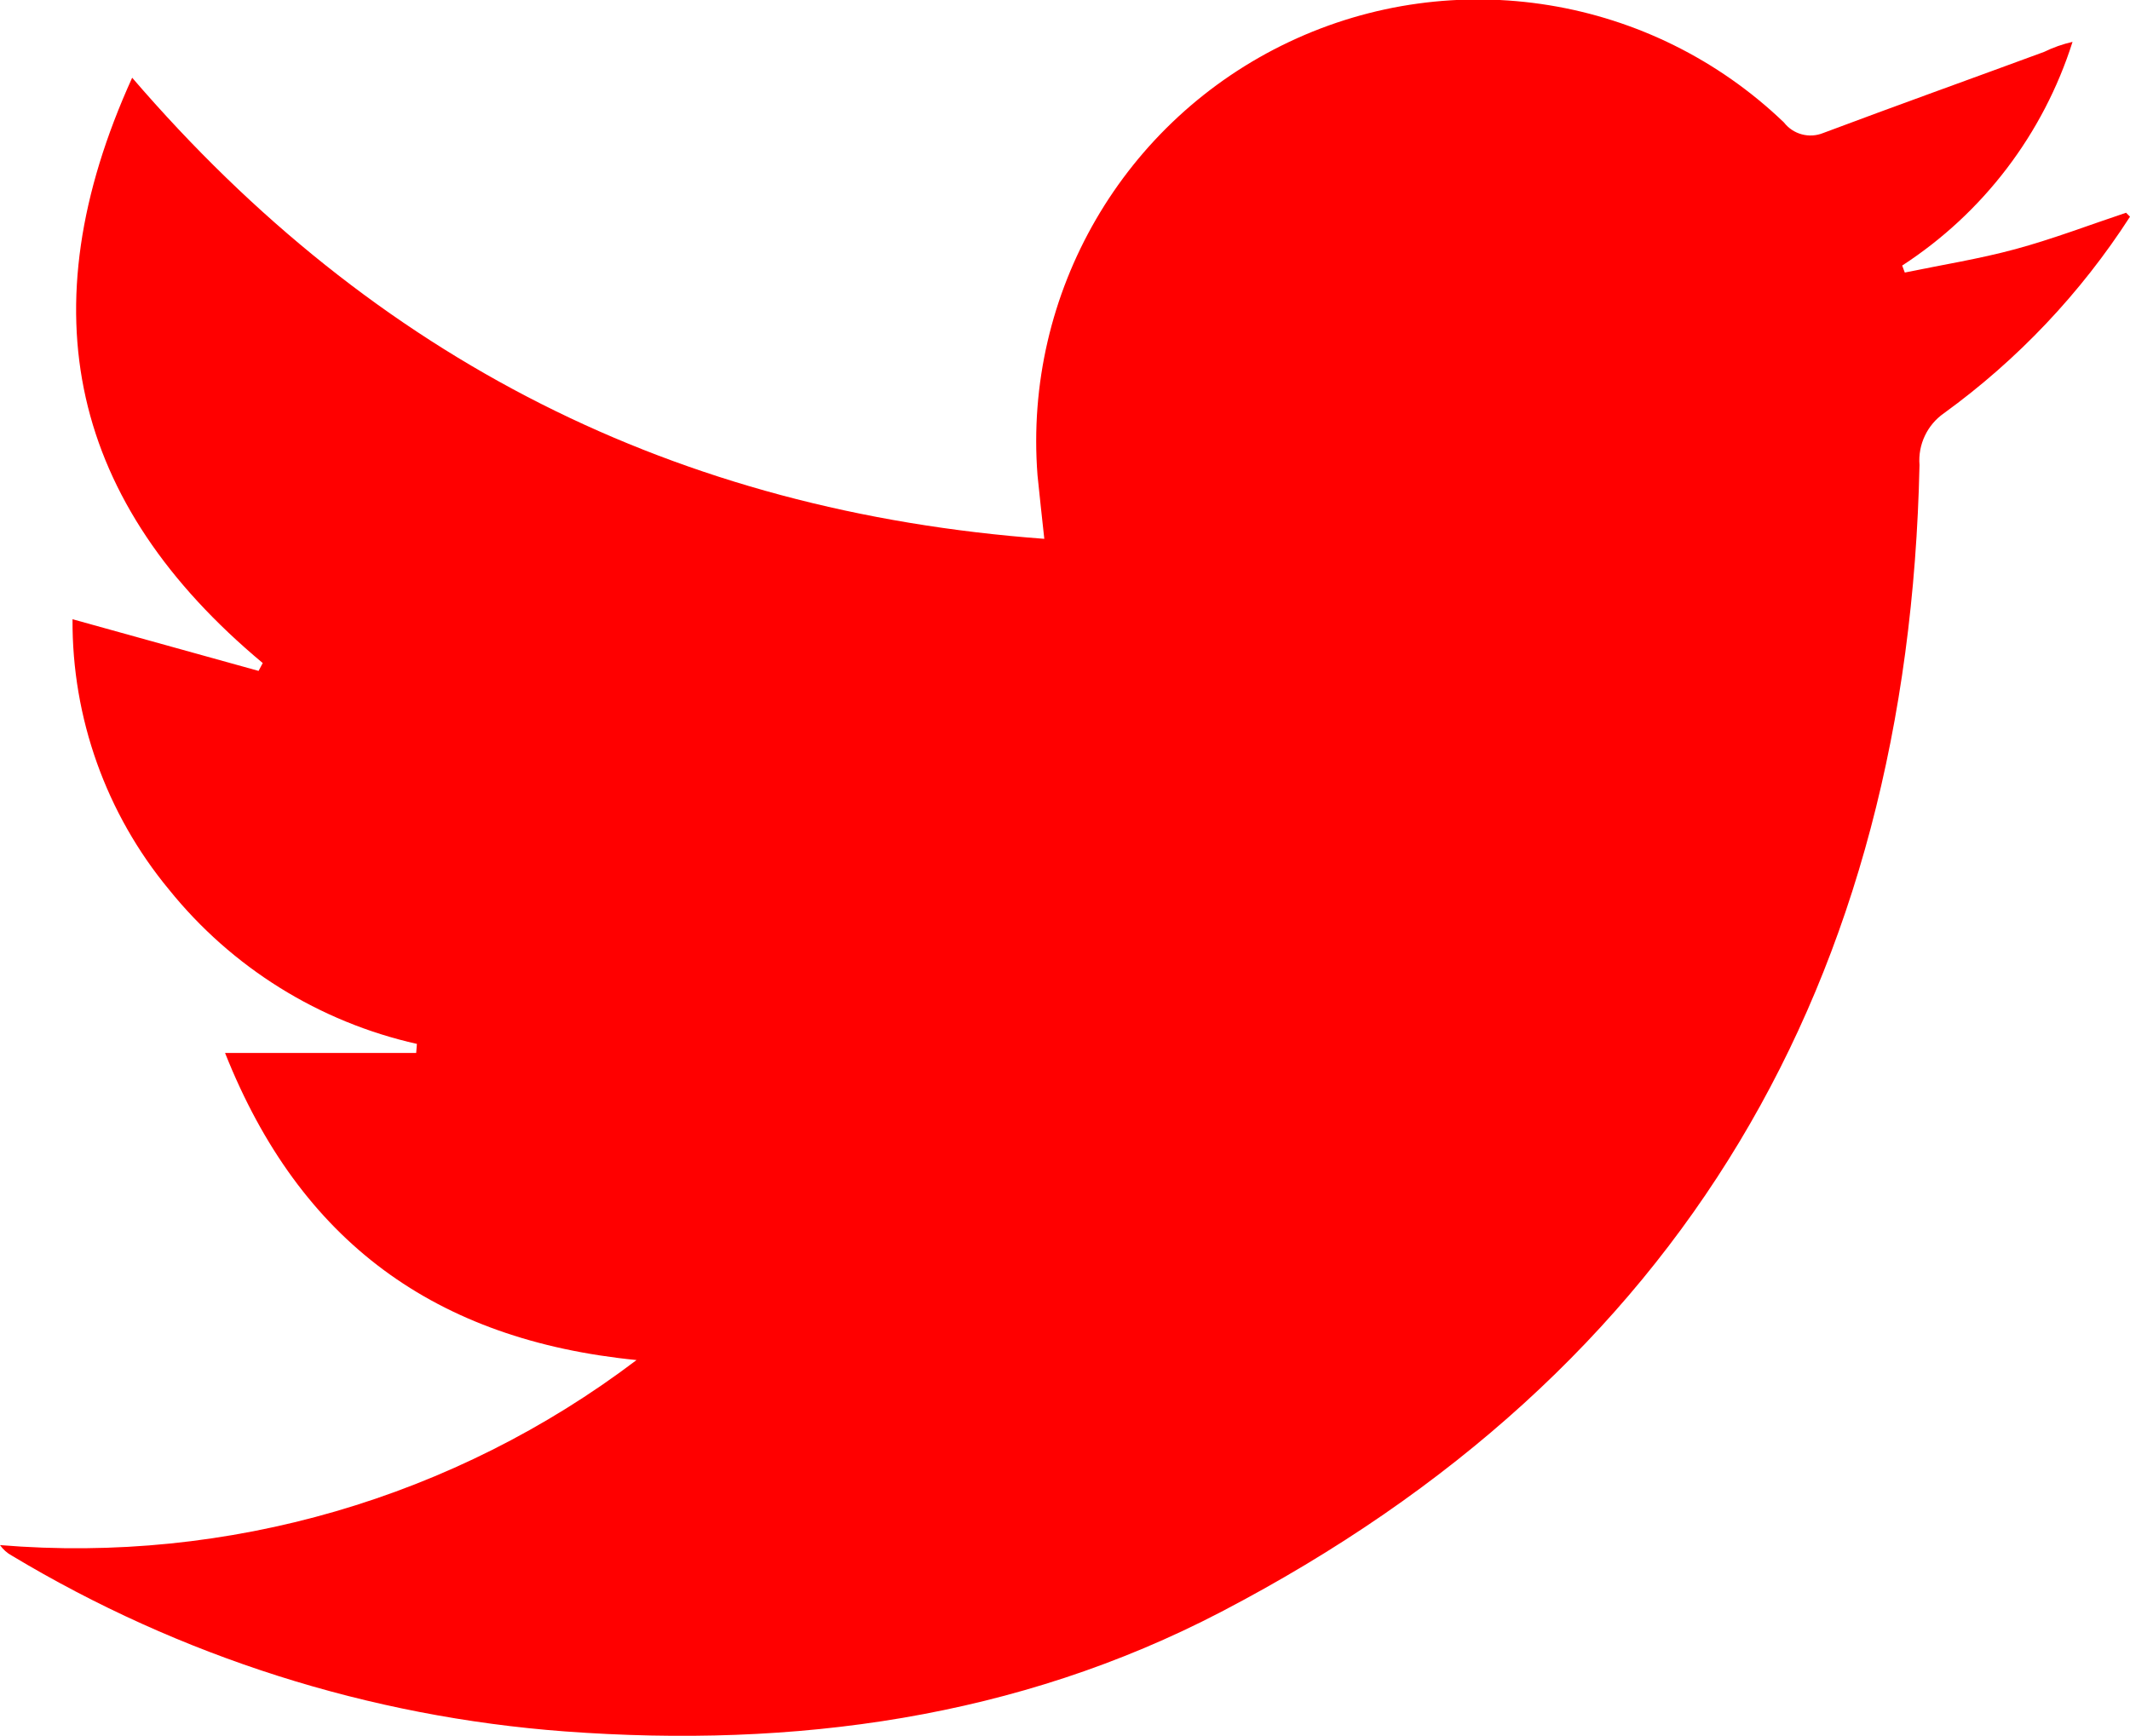
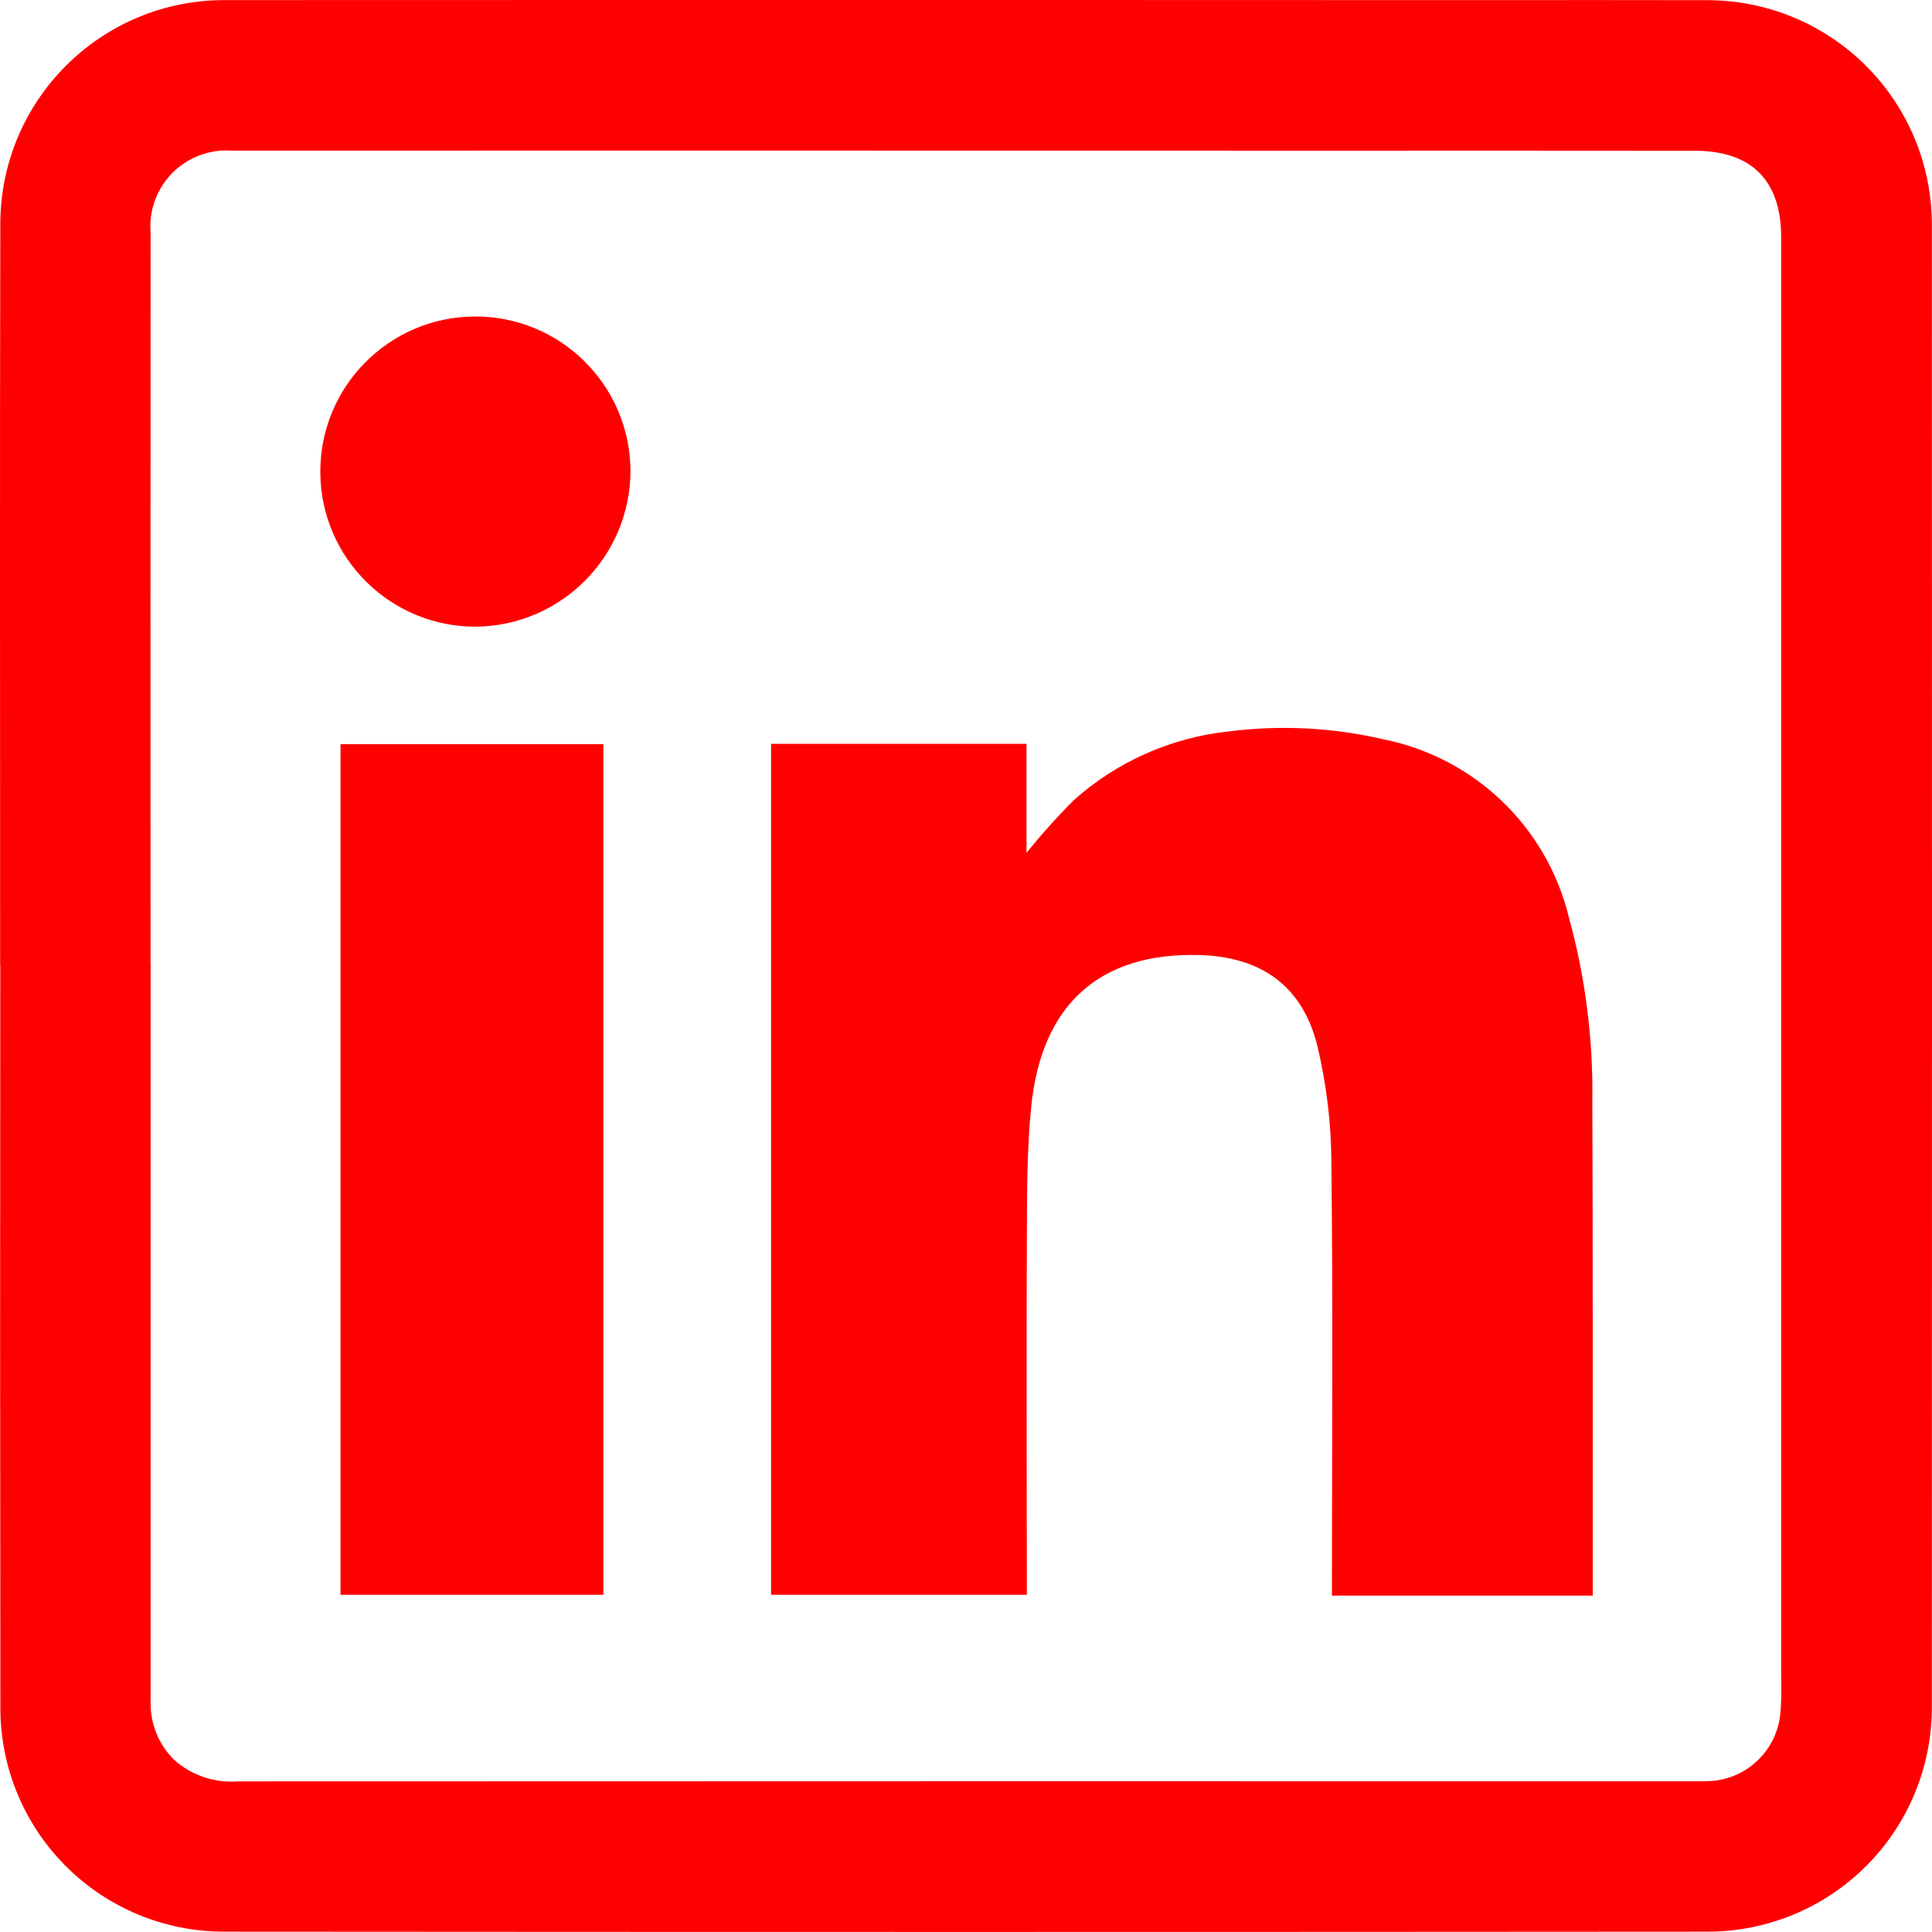
- <svg xmlns="http://www.w3.org/2000/svg" id="Livello_1" data-name="Livello 1" viewBox="0 0 96.887 78.975">
+ <svg xmlns="http://www.w3.org/2000/svg" id="Livello_1" data-name="Livello 1" viewBox="0 0 78.942 78.94">
  <defs>
    <style>
      .cls-1 {
        fill: red;
      }
    </style>
  </defs>
-   <path class="cls-1" d="M96.887,9.859a33.386,33.386,0,0,1-8.455,8.936,2.618,2.618,0,0,0-1.12,2.364c-.506,23.511-10.757,41.213-31.748,52.166-9.296,4.85-19.433,6.22-29.864,5.449A57.089,57.089,0,0,1,.541,70.778,1.575,1.575,0,0,1,0,70.297a42.168,42.168,0,0,0,28.955-8.419c-9.136-.906-15.302-5.367-18.718-13.973h8.694l.033-.411A20.136,20.136,0,0,1,7.688,40.474,19.102,19.102,0,0,1,3.299,28.173l8.463,2.351.189-.358c-8.727-7.279-10.759-16.02-5.939-26.63C17.049,16.38,30.769,23.279,47.502,24.515c-.113-1.051-.217-1.971-.309-2.893a20.099,20.099,0,0,1,33.954-16.05,1.528,1.528,0,0,0,1.786.479c3.34-1.254,6.699-2.456,10.046-3.69a5.939,5.939,0,0,1,1.294-.456A18.971,18.971,0,0,1,86.524,12.082l.119.318c1.68-.348,3.382-.618,5.035-1.066,1.701-.461,3.355-1.096,5.03-1.655Q96.796,9.771,96.887,9.859Z" />
+   <g>
+     <path class="cls-1" d="M.006,39.455c0-10.101-.017-20.203.007-30.304A9.157,9.157,0,0,1,9.18.004Q34.883-.009,60.587.005c3.044,0,6.089-.007,9.133.002A9.176,9.176,0,0,1,78.937,9.245q.01,30.236-.001,60.473a9.16,9.16,0,0,1-9.174,9.21q-30.305.023-60.611,0A9.133,9.133,0,0,1,.016,69.69Q-.003,54.572.012,39.455ZM6.151,39.38h.005q0,3.182,0,6.364.001,11.864,0,23.727a3.222,3.222,0,0,0,.96,2.436,3.51,3.51,0,0,0,2.608.881q29.747-.011,59.493-.006c.161,0,.323.004.484-.003A3.049,3.049,0,0,0,72.754,69.89c.05-.573.025-1.152.025-1.728q.001-29.228,0-58.456c0-2.335-1.204-3.543-3.532-3.546q-7.574-.007-15.149-.003-13.558-.002-27.116-.004Q18.23,6.153,9.48,6.156A3.106,3.106,0,0,0,6.153,9.495Q6.147,24.438,6.151,39.38Z" />
+     <path class="cls-1" d="M65.081,65.197H54.424v-.665c.001-5.673.042-11.346-.023-17.018a20.972,20.972,0,0,0-.574-4.781c-.613-2.464-2.311-3.649-4.853-3.711-4.031-.098-6.415,2.009-6.837,6.19-.18,1.783-.171,3.589-.179,5.385-.021,4.658-.003,9.316-.001,13.974,0,.18,0,.361,0,.594H31.506V30.394H41.944v4.451A27.956,27.956,0,0,1,43.88,32.69a11.295,11.295,0,0,1,6.342-2.805,17.89,17.89,0,0,1,6.321.327,9.767,9.767,0,0,1,7.563,7.275,26.816,26.816,0,0,1,.957,7.52c.026,6.48.015,12.96.018,19.44C65.081,64.671,65.081,64.897,65.081,65.197Z" />
+     <path class="cls-1" d="M24.653,30.408V65.164H13.914V30.408Z" />
+     <path class="cls-1" d="M19.461,25.606A6.337,6.337,0,1,1,25.762,19.23,6.383,6.383,0,0,1,19.461,25.606Z" />
+   </g>
</svg>
